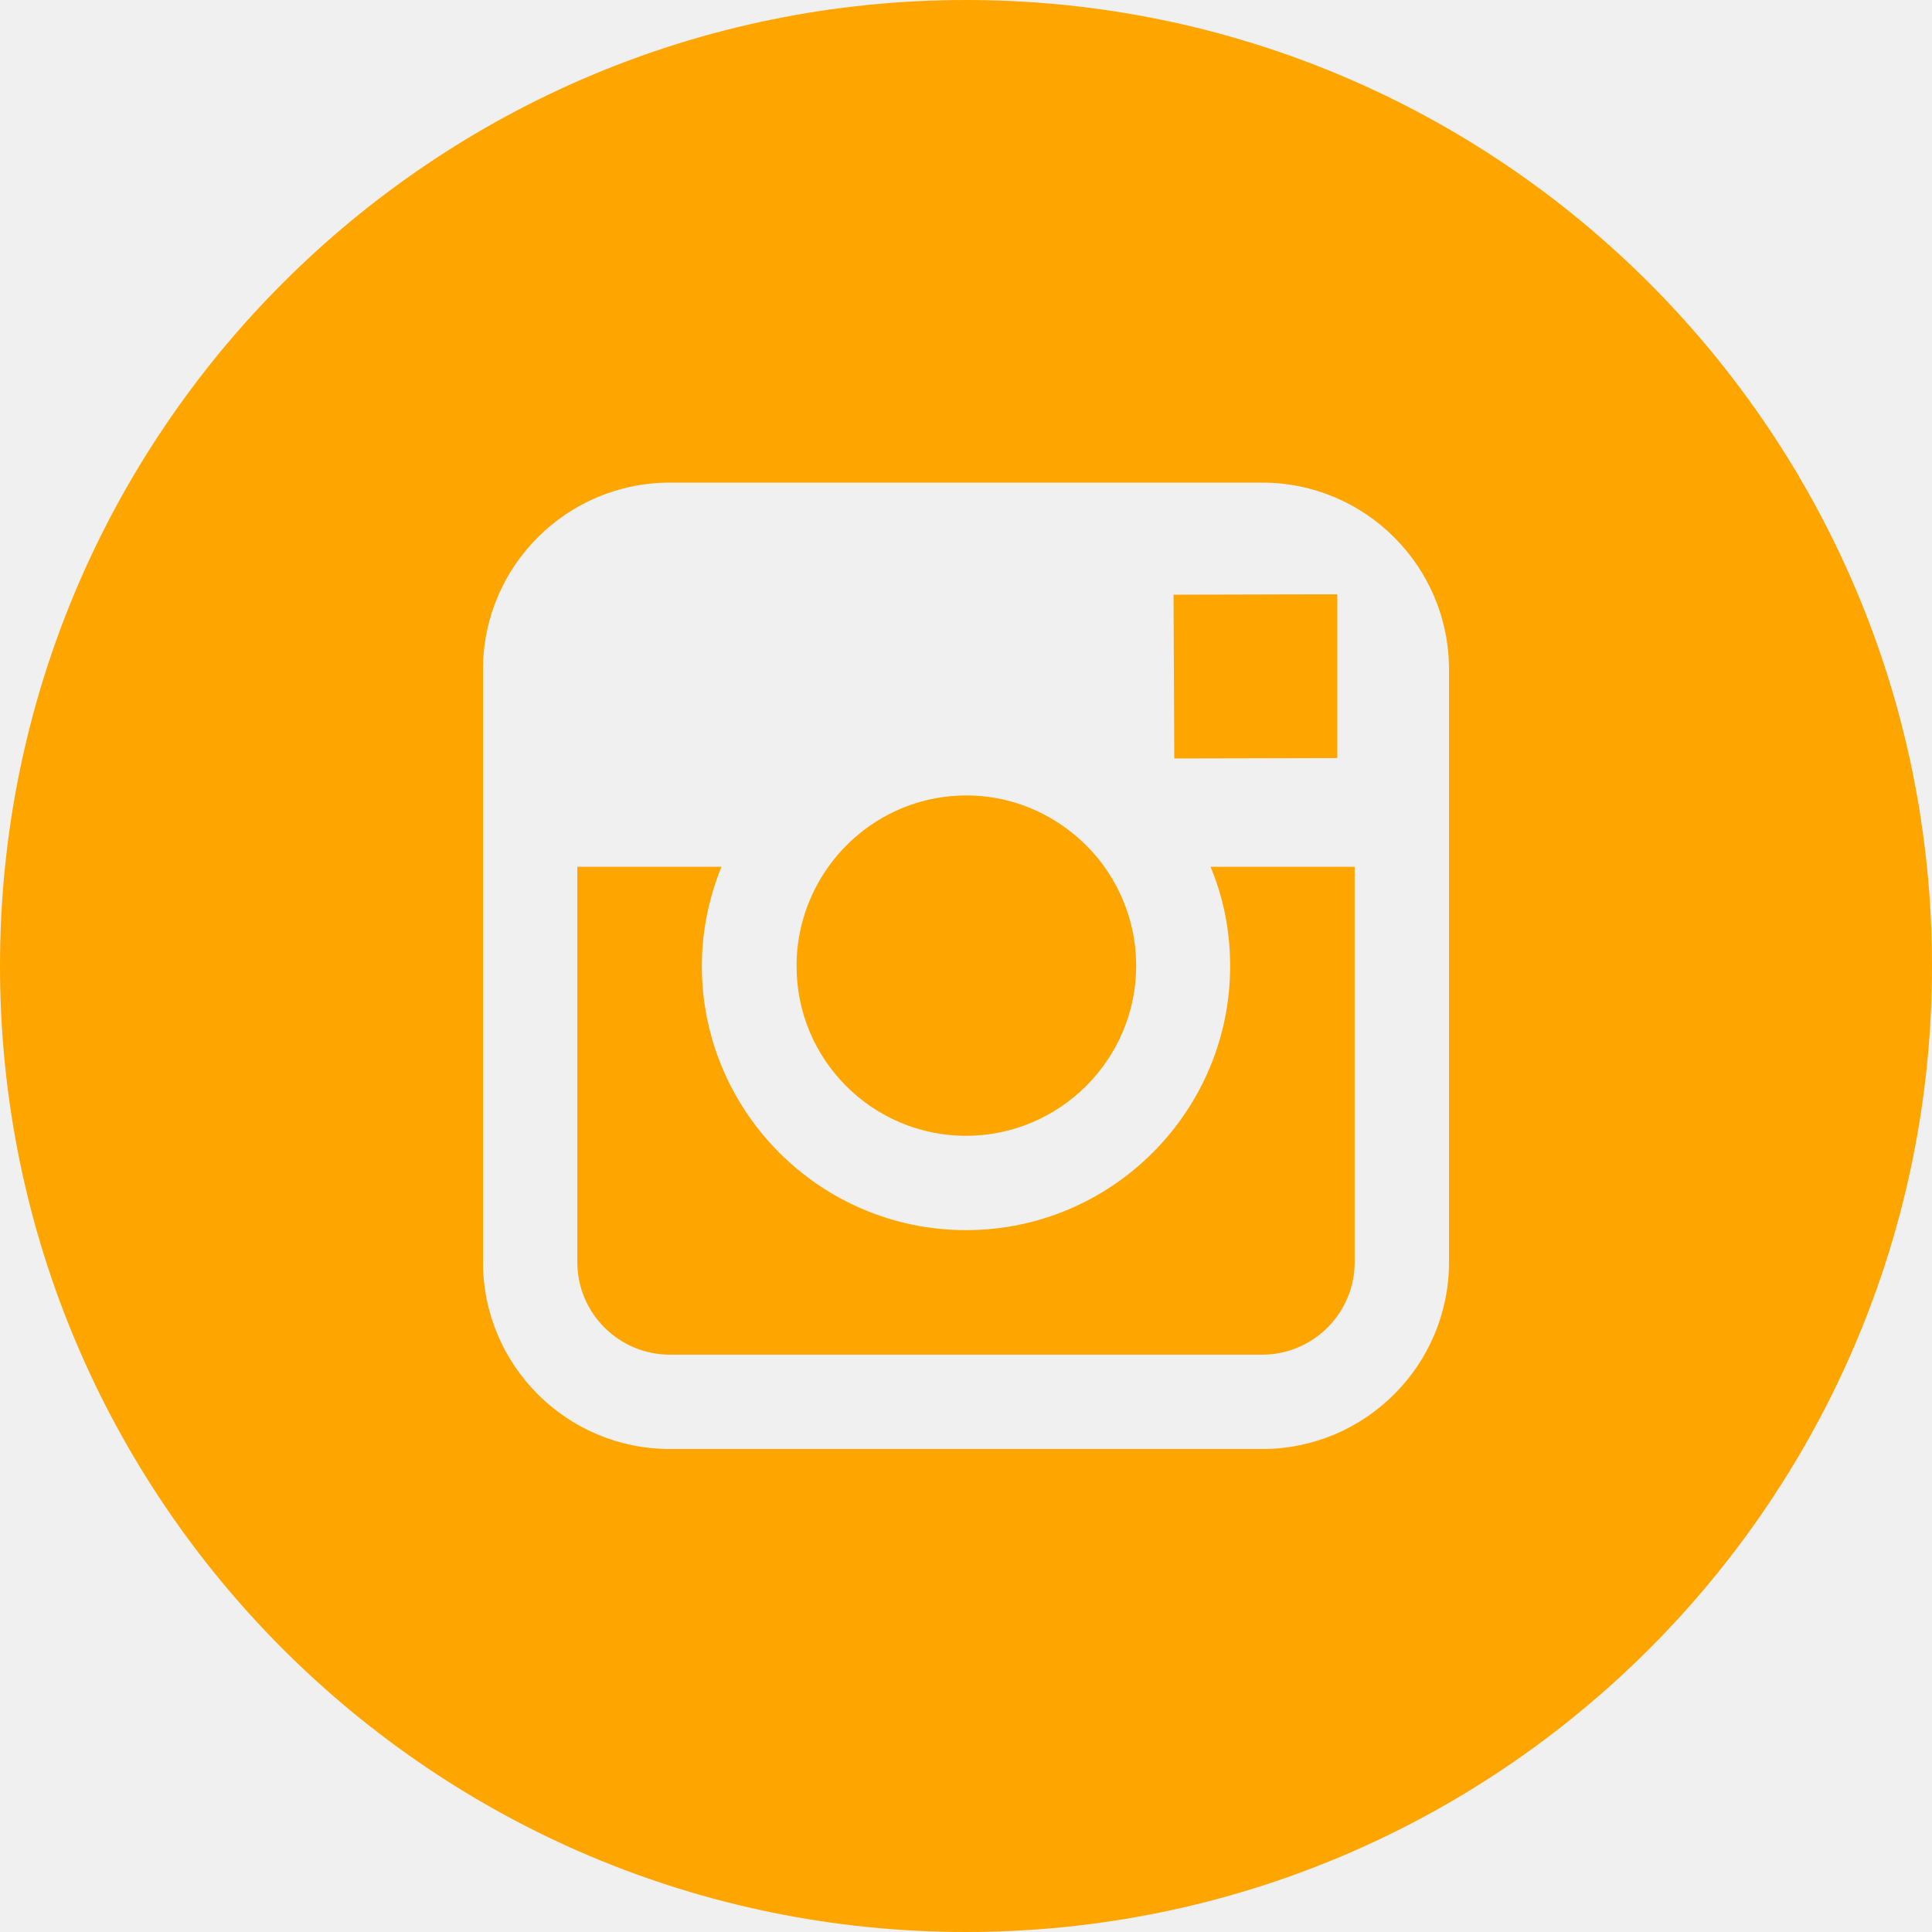
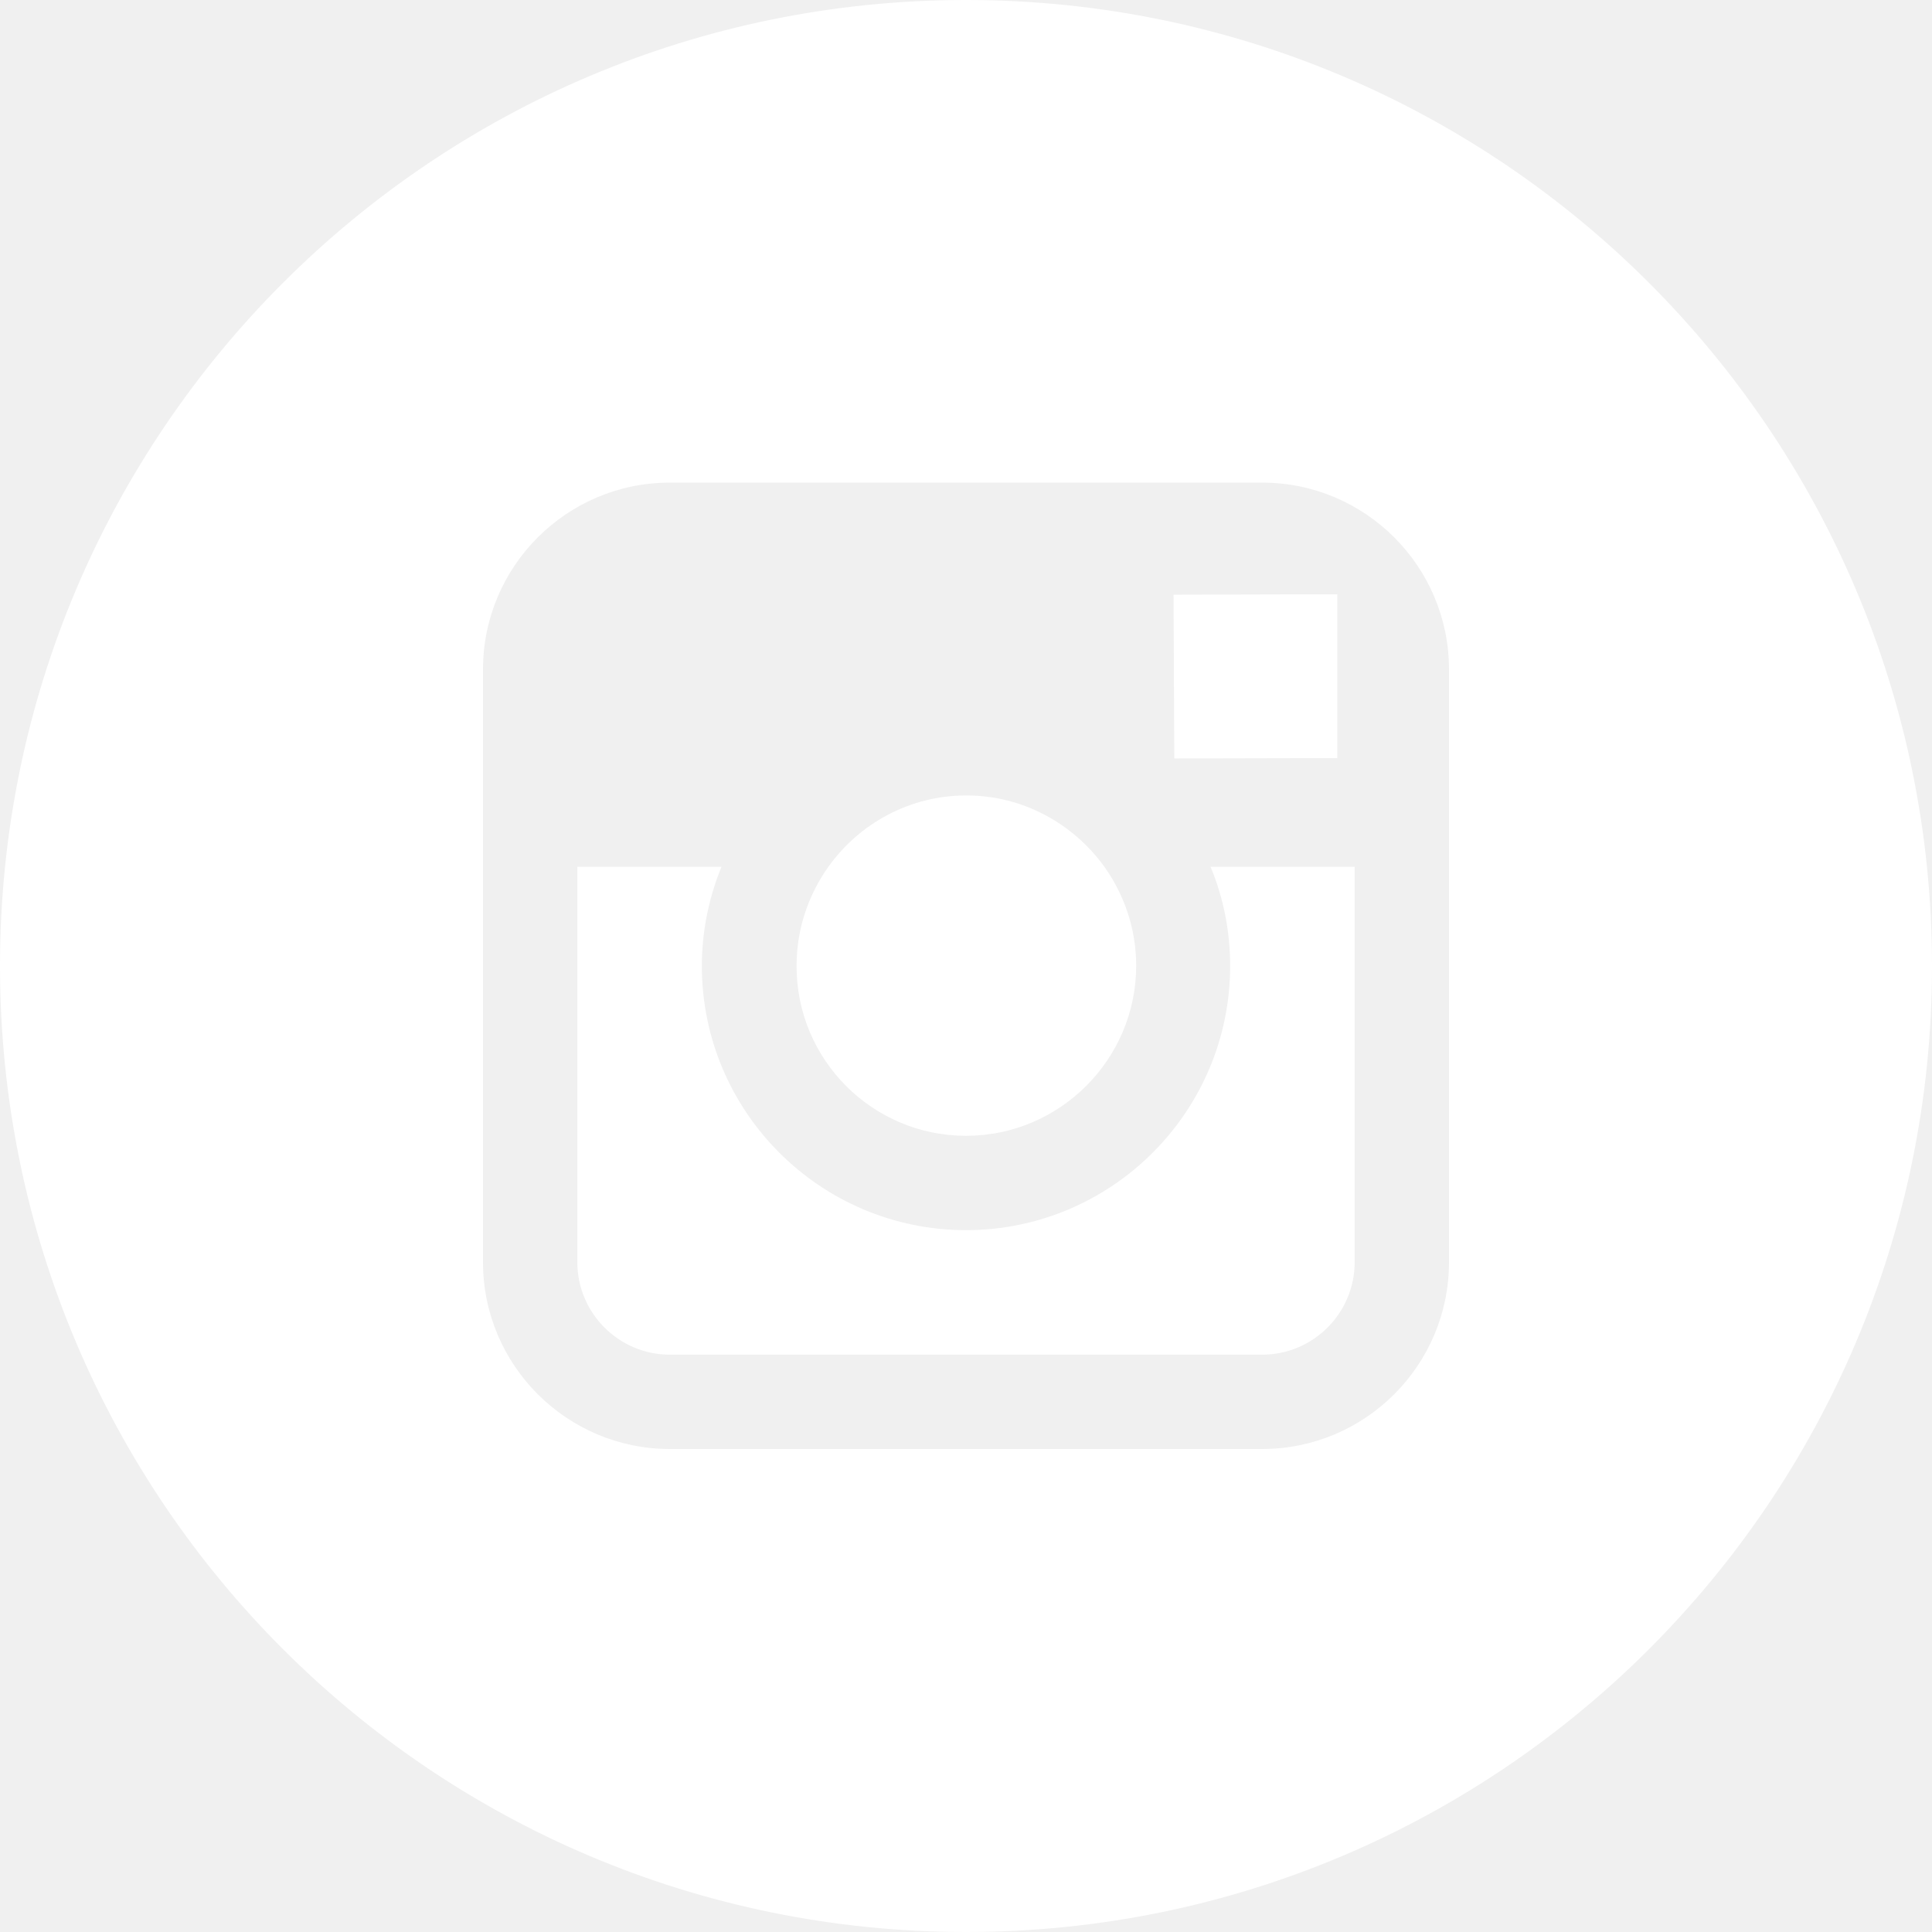
- <svg xmlns="http://www.w3.org/2000/svg" fill="#ffa500" height="800px" width="800px" version="1.1" id="Layer_1" viewBox="-143 145 512 512" xml:space="preserve">
+ <svg xmlns="http://www.w3.org/2000/svg" fill="white" height="800px" width="800px" version="1.1" id="Layer_1" viewBox="-143 145 512 512" xml:space="preserve">
  <g>
    <path d="M113,446c24.8,0,45.1-20.2,45.1-45.1c0-9.8-3.2-18.9-8.5-26.3c-8.2-11.3-21.5-18.8-36.5-18.8s-28.3,7.4-36.5,18.8   c-5.3,7.4-8.5,16.5-8.5,26.3C68,425.8,88.2,446,113,446z" />
    <polygon points="211.4,345.9 211.4,308.1 211.4,302.5 205.8,302.5 168,302.6 168.2,346  " />
    <path d="M183,401c0,38.6-31.4,70-70,70c-38.6,0-70-31.4-70-70c0-9.3,1.9-18.2,5.2-26.3H10v104.8C10,493,21,504,34.5,504h157   c13.5,0,24.5-11,24.5-24.5V374.7h-38.2C181.2,382.8,183,391.7,183,401z" />
    <path d="M113,145c-141.4,0-256,114.6-256,256s114.6,256,256,256s256-114.6,256-256S254.4,145,113,145z M241,374.7v104.8   c0,27.3-22.2,49.5-49.5,49.5h-157C7.2,529-15,506.8-15,479.5V374.7v-52.3c0-27.3,22.2-49.5,49.5-49.5h157   c27.3,0,49.5,22.2,49.5,49.5V374.7z" />
  </g>
</svg>
